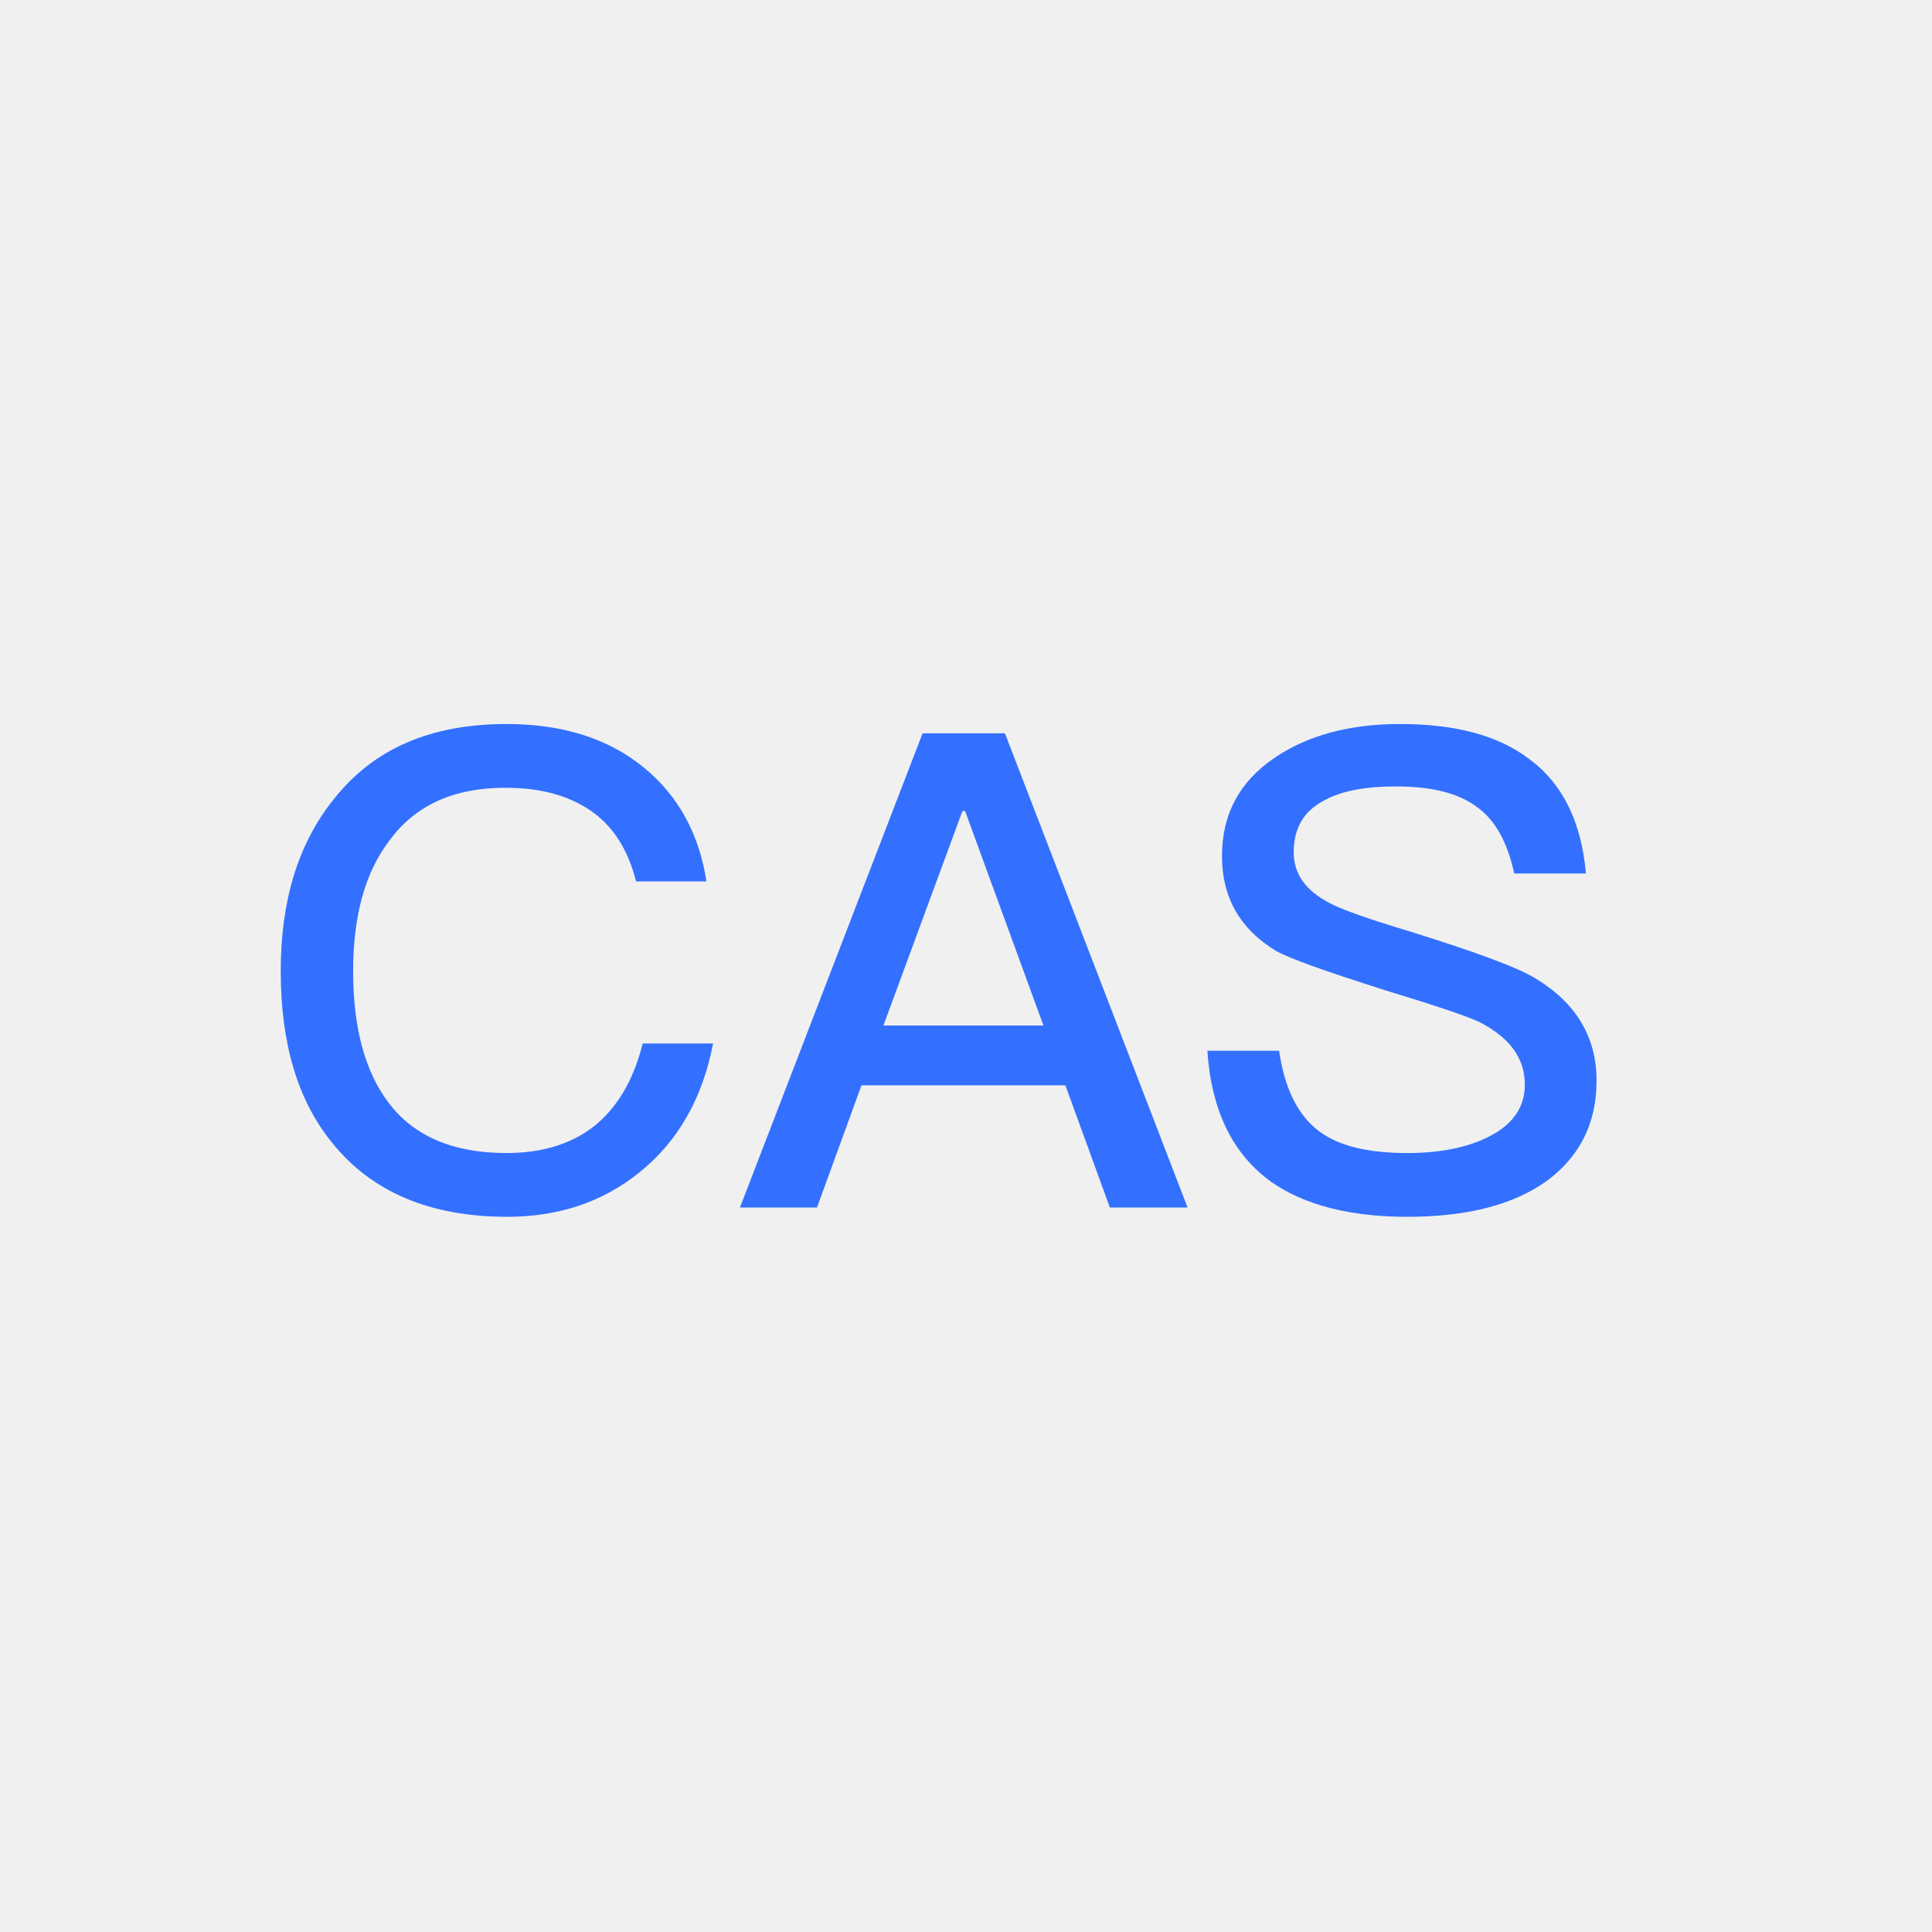
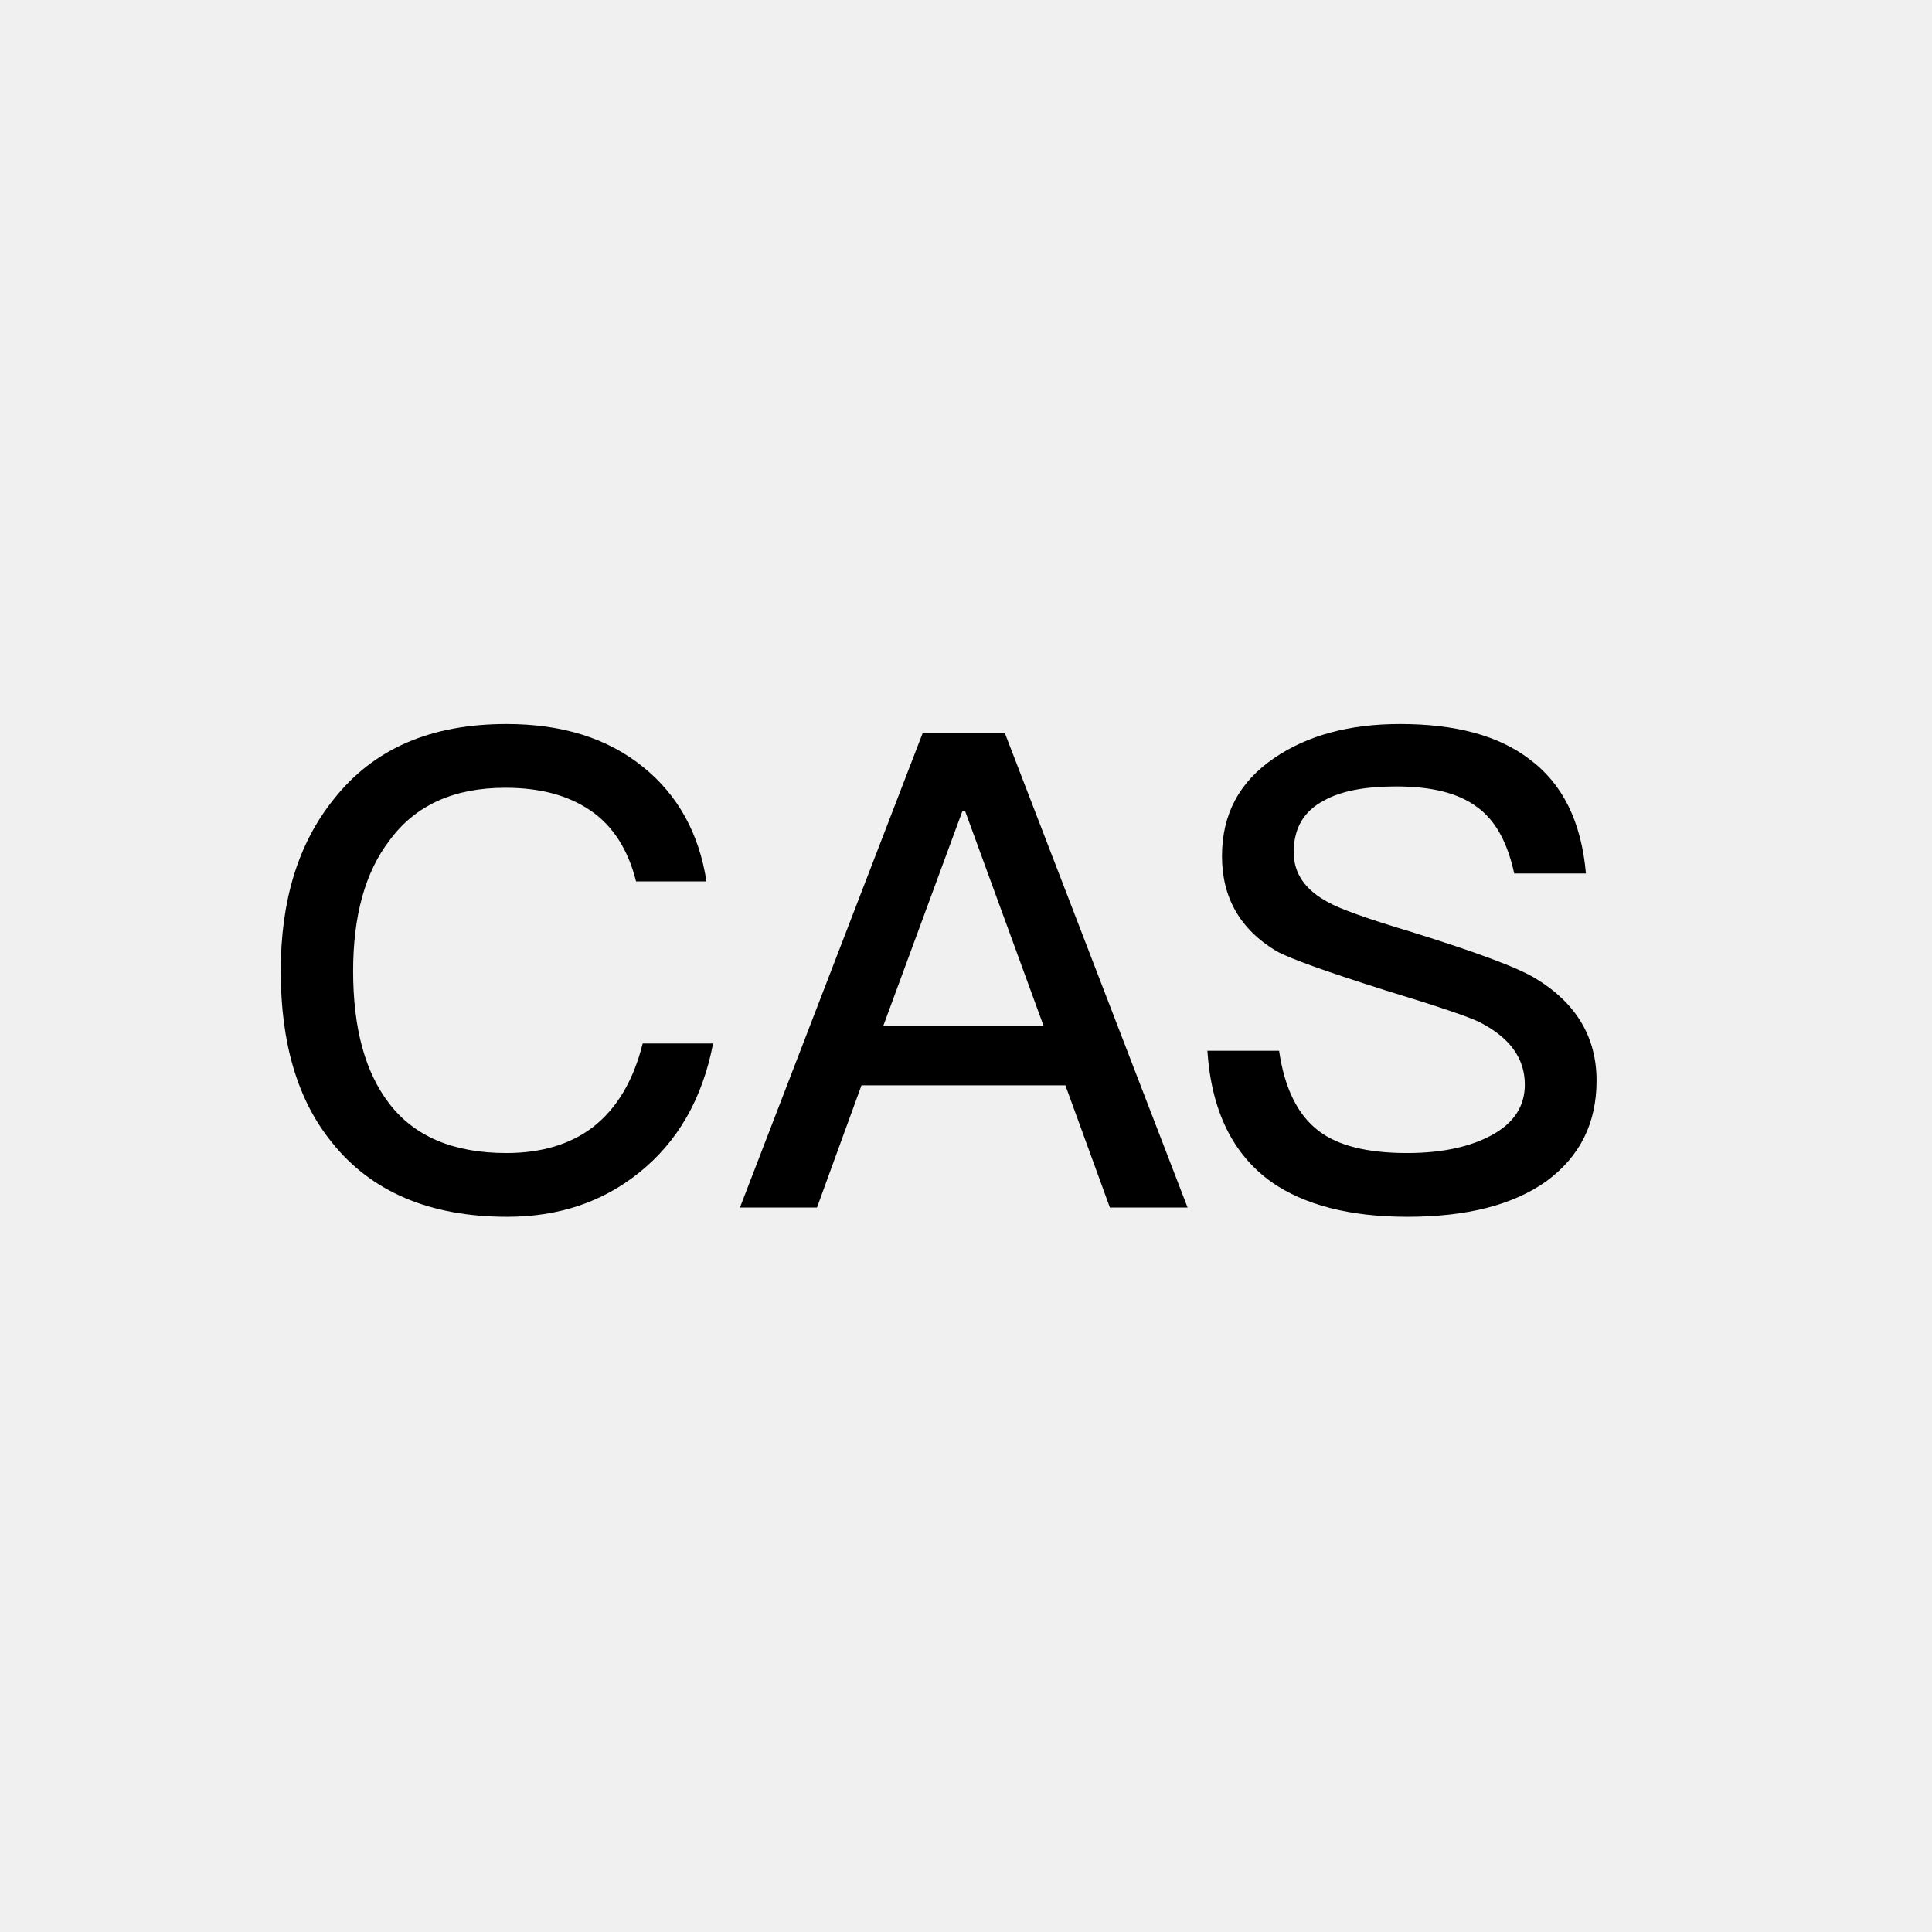
- <svg xmlns="http://www.w3.org/2000/svg" width="32" height="32" viewBox="0 0 32 32" fill="none">
+ <svg xmlns="http://www.w3.org/2000/svg" width="32" height="32" viewBox="0 0 32 32" fill="">
  <g id="logo_cas">
    <g id="logo_cas_2">
      <mask id="mask0_3028_68898" style="mask-type:alpha" maskUnits="userSpaceOnUse" x="1" y="1" width="30" height="30">
-         <circle id="Ellipse 130" cx="16" cy="16" r="15" fill="white" />
+         <circle id="Ellipse 130" cx="16" cy="16" r="15" fill="" />
      </mask>
      <g mask="url(#mask0_3028_68898)">
        <g id="CAS">
-           <path d="M8.39 11.992C9.303 11.992 10.062 12.223 10.656 12.707C11.228 13.169 11.58 13.807 11.701 14.599H10.535C10.403 14.071 10.15 13.675 9.776 13.422C9.402 13.169 8.94 13.048 8.368 13.048C7.521 13.048 6.883 13.334 6.454 13.917C6.047 14.445 5.849 15.171 5.849 16.084C5.849 17.03 6.047 17.756 6.443 18.273C6.861 18.823 7.51 19.098 8.39 19.098C8.962 19.098 9.446 18.955 9.82 18.669C10.216 18.361 10.491 17.899 10.645 17.283H11.811C11.635 18.196 11.228 18.911 10.579 19.428C9.974 19.912 9.248 20.154 8.401 20.154C7.114 20.154 6.146 19.736 5.497 18.922C4.925 18.218 4.65 17.272 4.65 16.084C4.65 14.918 4.936 13.972 5.53 13.235C6.19 12.399 7.136 11.992 8.39 11.992Z" fill="#3370FF" />
-           <path d="M15.281 12.146H16.645L19.67 20H18.383L17.646 17.976H14.269L13.532 20H12.256L15.281 12.146ZM14.632 16.986H17.283L15.985 13.433H15.941L14.632 16.986Z" fill="#3370FF" />
-           <path d="M23.188 11.992C24.101 11.992 24.816 12.179 25.333 12.575C25.883 12.982 26.191 13.609 26.268 14.467H25.08C24.97 13.961 24.772 13.587 24.464 13.367C24.156 13.136 23.716 13.026 23.122 13.026C22.605 13.026 22.209 13.103 21.934 13.257C21.593 13.433 21.428 13.719 21.428 14.115C21.428 14.467 21.615 14.742 22.011 14.951C22.187 15.05 22.638 15.215 23.375 15.435C24.431 15.765 25.124 16.018 25.432 16.205C26.103 16.612 26.444 17.173 26.444 17.899C26.444 18.603 26.169 19.153 25.619 19.56C25.069 19.956 24.299 20.154 23.309 20.154C22.352 20.154 21.604 19.956 21.065 19.582C20.416 19.12 20.064 18.394 19.998 17.404H21.186C21.274 18.02 21.494 18.471 21.846 18.735C22.165 18.977 22.649 19.098 23.309 19.098C23.903 19.098 24.376 18.988 24.728 18.79C25.08 18.592 25.256 18.317 25.256 17.965C25.256 17.525 25.003 17.184 24.508 16.931C24.332 16.843 23.815 16.667 22.946 16.403C21.978 16.095 21.384 15.886 21.142 15.754C20.537 15.391 20.24 14.863 20.24 14.181C20.24 13.488 20.526 12.949 21.109 12.553C21.659 12.179 22.352 11.992 23.188 11.992Z" fill="#3370FF" />
+           <path d="M8.39 11.992C9.303 11.992 10.062 12.223 10.656 12.707C11.228 13.169 11.58 13.807 11.701 14.599H10.535C10.403 14.071 10.15 13.675 9.776 13.422C9.402 13.169 8.94 13.048 8.368 13.048C7.521 13.048 6.883 13.334 6.454 13.917C6.047 14.445 5.849 15.171 5.849 16.084C5.849 17.03 6.047 17.756 6.443 18.273C6.861 18.823 7.51 19.098 8.39 19.098C8.962 19.098 9.446 18.955 9.82 18.669C10.216 18.361 10.491 17.899 10.645 17.283H11.811C11.635 18.196 11.228 18.911 10.579 19.428C9.974 19.912 9.248 20.154 8.401 20.154C7.114 20.154 6.146 19.736 5.497 18.922C4.925 18.218 4.65 17.272 4.65 16.084C4.65 14.918 4.936 13.972 5.53 13.235C6.19 12.399 7.136 11.992 8.39 11.992Z" fill="" />
+           <path d="M15.281 12.146H16.645L19.67 20H18.383L17.646 17.976H14.269L13.532 20H12.256L15.281 12.146ZM14.632 16.986H17.283L15.985 13.433H15.941L14.632 16.986Z" fill="" />
+           <path d="M23.188 11.992C24.101 11.992 24.816 12.179 25.333 12.575C25.883 12.982 26.191 13.609 26.268 14.467H25.08C24.97 13.961 24.772 13.587 24.464 13.367C24.156 13.136 23.716 13.026 23.122 13.026C22.605 13.026 22.209 13.103 21.934 13.257C21.593 13.433 21.428 13.719 21.428 14.115C21.428 14.467 21.615 14.742 22.011 14.951C22.187 15.05 22.638 15.215 23.375 15.435C24.431 15.765 25.124 16.018 25.432 16.205C26.103 16.612 26.444 17.173 26.444 17.899C26.444 18.603 26.169 19.153 25.619 19.56C25.069 19.956 24.299 20.154 23.309 20.154C22.352 20.154 21.604 19.956 21.065 19.582C20.416 19.12 20.064 18.394 19.998 17.404H21.186C21.274 18.02 21.494 18.471 21.846 18.735C22.165 18.977 22.649 19.098 23.309 19.098C23.903 19.098 24.376 18.988 24.728 18.79C25.08 18.592 25.256 18.317 25.256 17.965C25.256 17.525 25.003 17.184 24.508 16.931C24.332 16.843 23.815 16.667 22.946 16.403C21.978 16.095 21.384 15.886 21.142 15.754C20.537 15.391 20.24 14.863 20.24 14.181C20.24 13.488 20.526 12.949 21.109 12.553C21.659 12.179 22.352 11.992 23.188 11.992Z" fill="" />
        </g>
      </g>
    </g>
  </g>
</svg>
